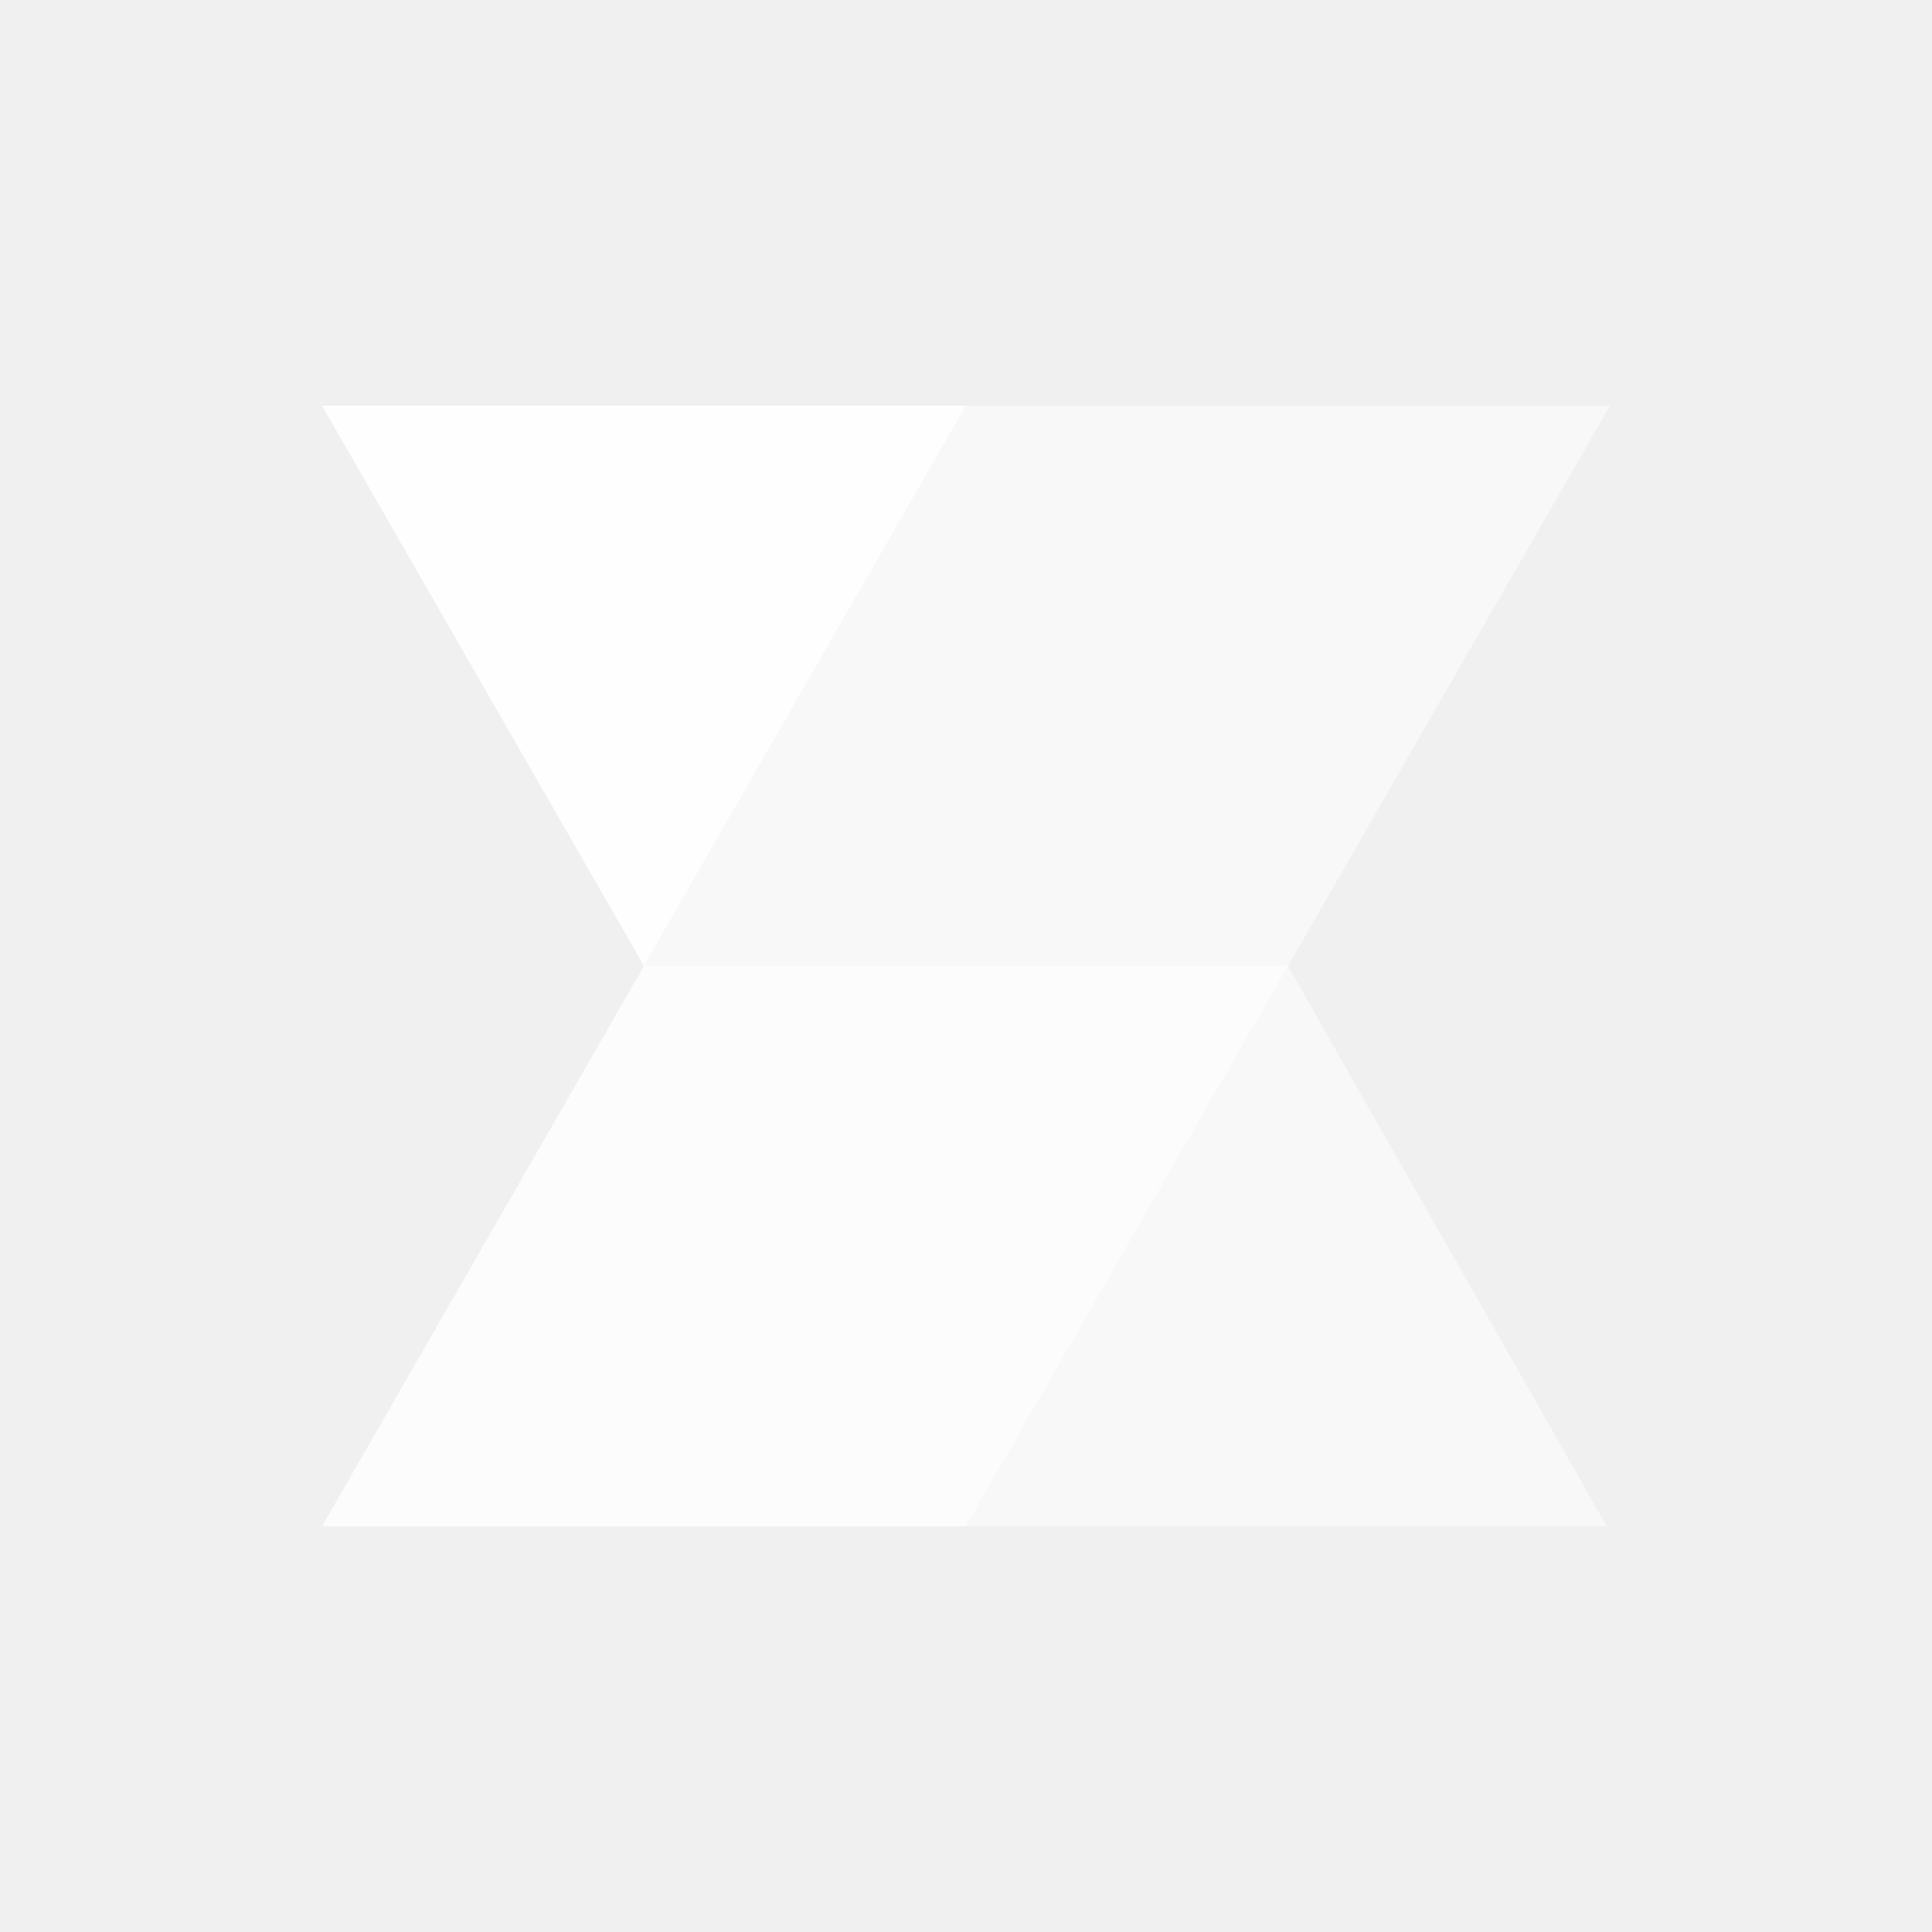
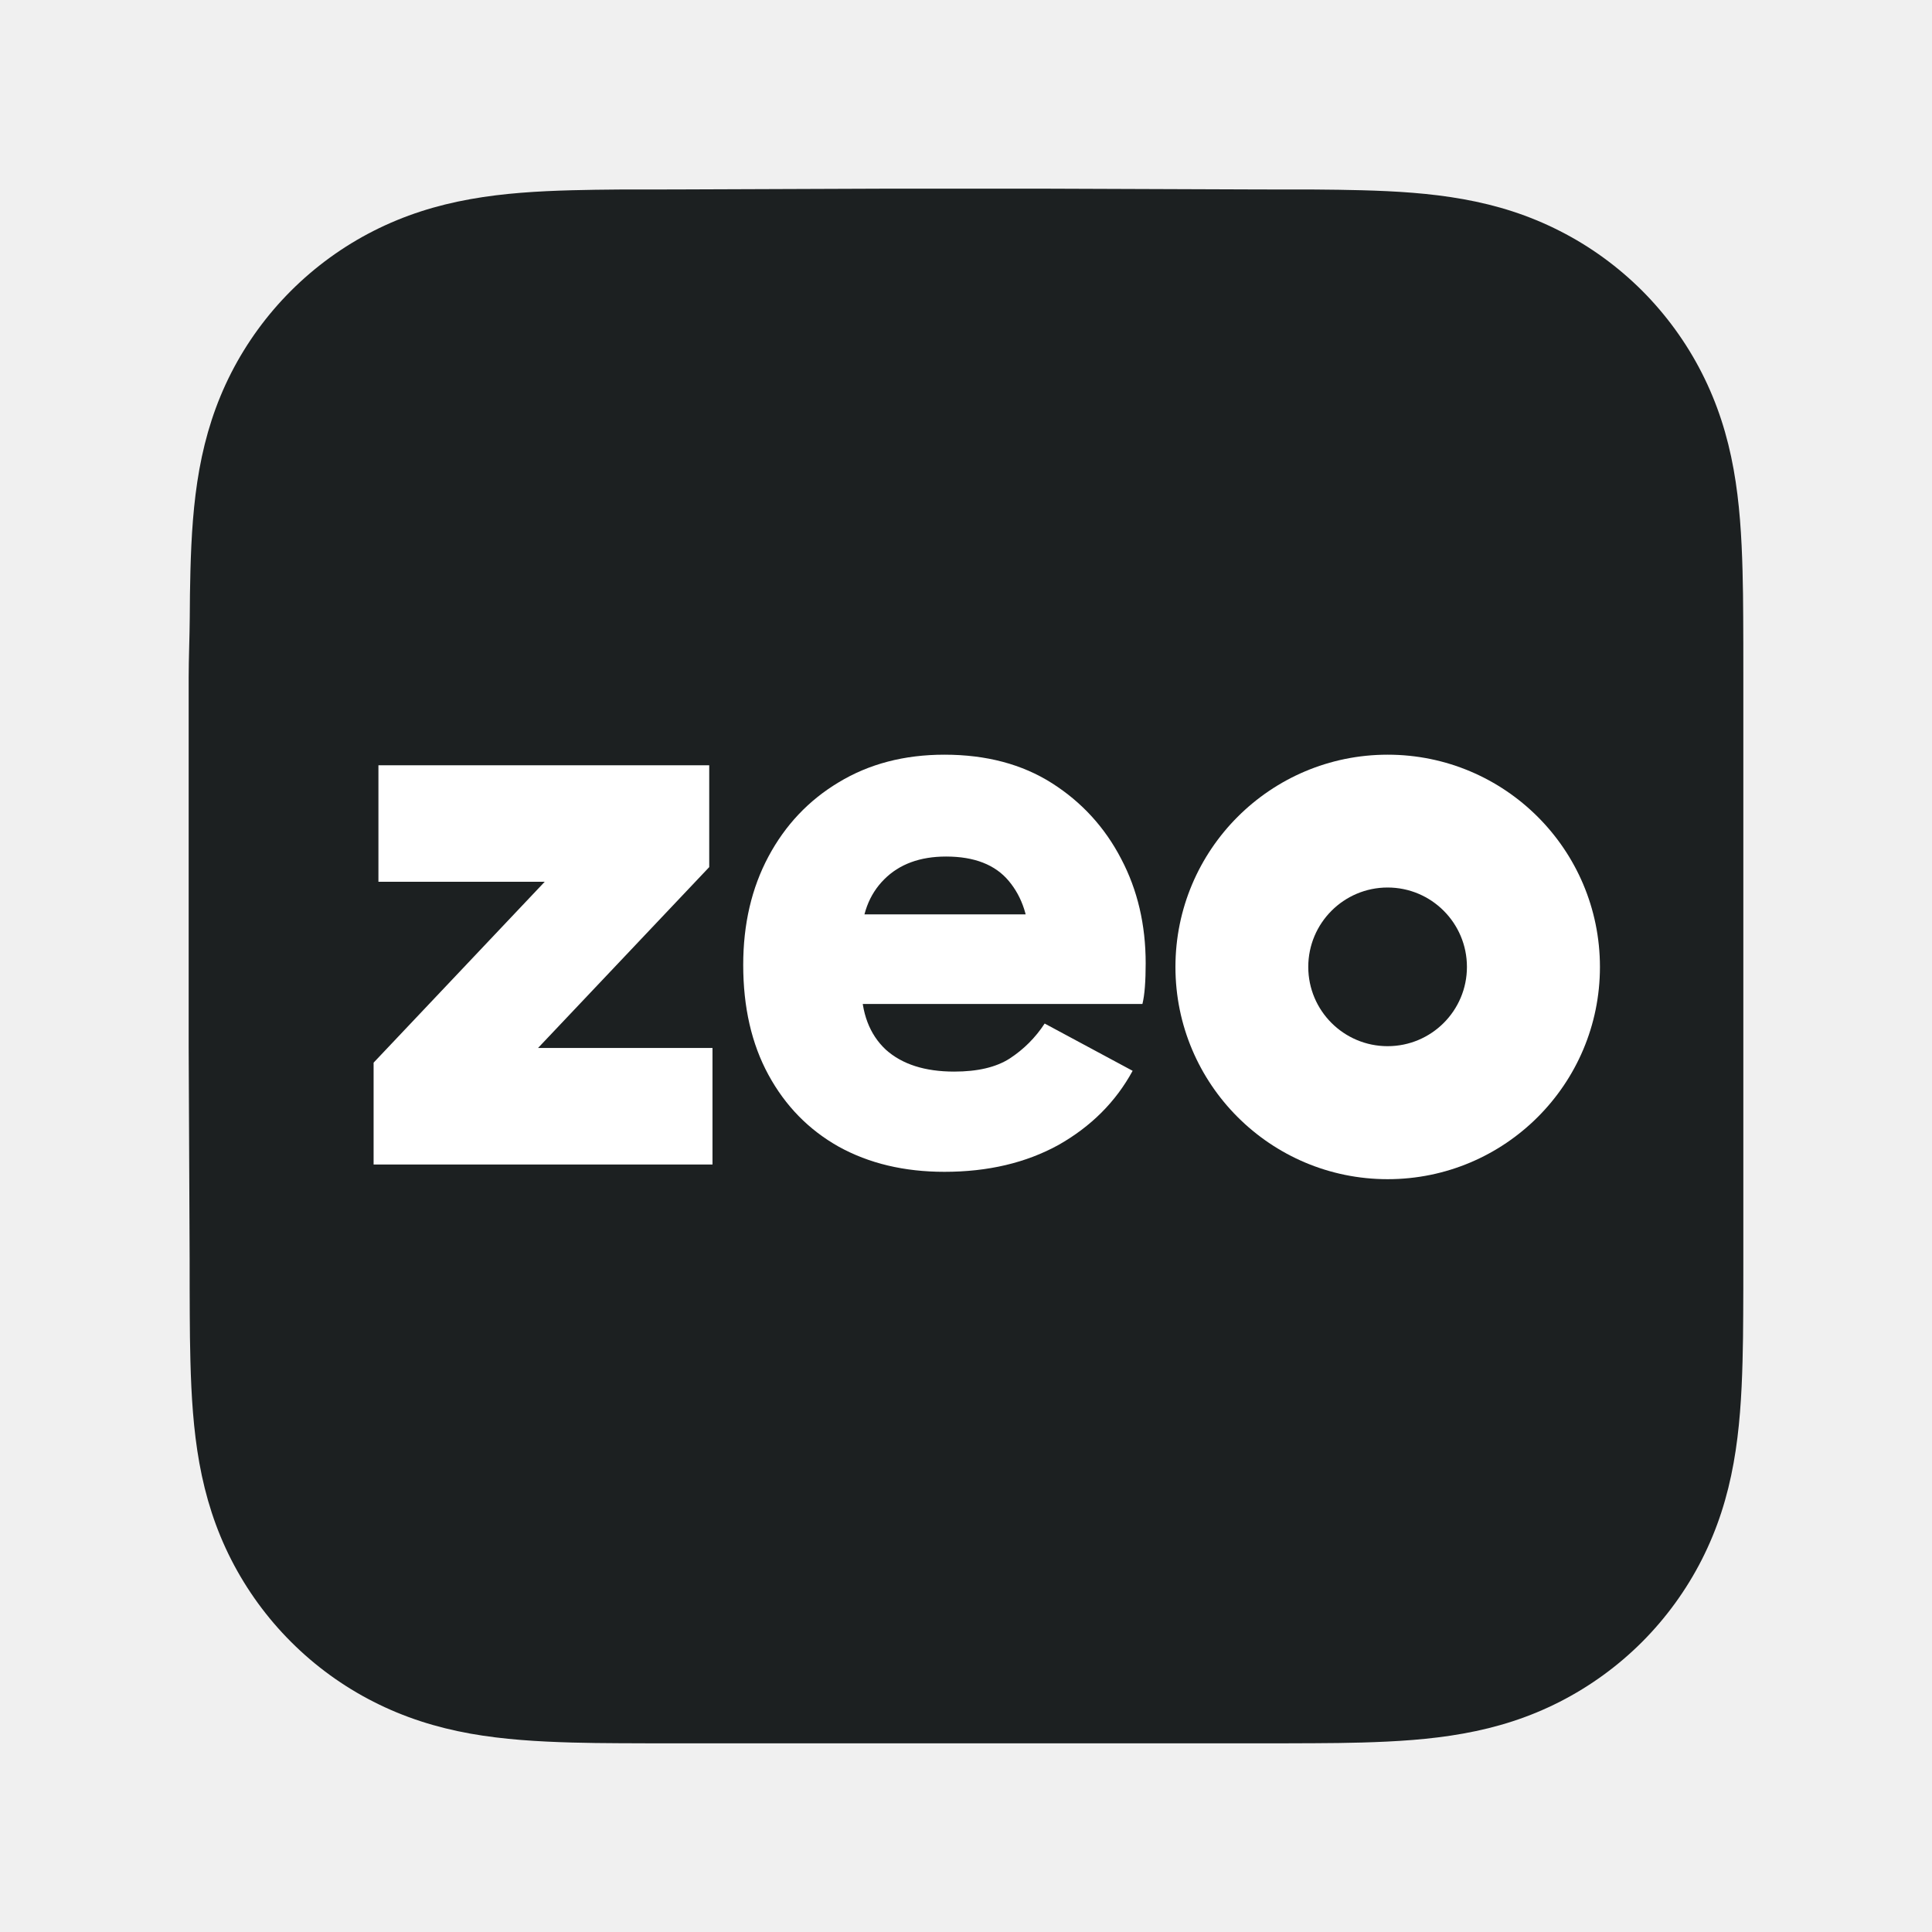
- <svg xmlns="http://www.w3.org/2000/svg" width="32" height="32" viewBox="0 0 180 180" fill="none">
-   <rect width="180" height="180" fill="none" />
-   <path d="M60 90L30 37.8L90 37.8L60 90Z" fill="white" fill-opacity="0.9" />
-   <path d="M60 90H120L90 142.2H30L60 90Z" fill="white" fill-opacity="0.8" />
-   <path d="M90 37.8H150L120 90H60L90 37.8Z" fill="white" fill-opacity="0.5" />
-   <path d="M120 90L149.7 142.2H90L120 90Z" fill="white" fill-opacity="0.55" />
+ <svg xmlns="http://www.w3.org/2000/svg" width="32" height="32" viewBox="0 0 32 32" fill="none">
+   <path fill-rule="evenodd" clip-rule="evenodd" d="M28.875 11.145C28.875 10.839 28.875 10.533 28.873 10.227C28.872 9.97 28.869 9.712 28.862 9.455C28.847 8.894 28.814 8.328 28.714 7.773C28.613 7.211 28.447 6.687 28.187 6.176C27.931 5.673 27.596 5.213 27.198 4.814C26.799 4.416 26.339 4.081 25.836 3.826C25.324 3.565 24.8 3.4 24.236 3.299C23.681 3.199 23.115 3.166 22.554 3.151C22.297 3.144 22.039 3.141 21.782 3.139C21.476 3.138 21.17 3.138 20.864 3.138L17.312 3.125H14.656L11.168 3.138C10.861 3.138 10.555 3.138 10.248 3.139C9.99 3.141 9.732 3.144 9.474 3.151C8.911 3.166 8.344 3.199 7.788 3.299C7.224 3.4 6.699 3.565 6.186 3.825C5.682 4.081 5.221 4.416 4.822 4.814C4.422 5.213 4.087 5.673 3.83 6.175C3.569 6.687 3.404 7.211 3.302 7.774C3.202 8.329 3.169 8.894 3.154 9.455C3.147 9.713 3.144 9.97 3.143 10.227C3.141 10.533 3.125 10.913 3.125 11.219L3.125 14.659L3.125 17.344L3.141 20.857C3.141 21.163 3.141 21.469 3.143 21.776C3.144 22.033 3.147 22.291 3.154 22.549C3.169 23.111 3.202 23.677 3.302 24.233C3.404 24.796 3.569 25.321 3.83 25.833C4.087 26.336 4.422 26.797 4.822 27.196C5.221 27.595 5.682 27.93 6.186 28.186C6.699 28.447 7.224 28.612 7.789 28.714C8.345 28.813 8.912 28.846 9.474 28.862C9.732 28.869 9.99 28.872 10.248 28.873C10.555 28.875 10.861 28.875 11.168 28.875L14.688 28.875H17.351L20.864 28.875C21.17 28.875 21.476 28.875 21.782 28.873C22.039 28.872 22.297 28.869 22.554 28.862C23.116 28.846 23.682 28.813 24.237 28.713C24.8 28.612 25.324 28.447 25.836 28.186C26.338 27.93 26.799 27.595 27.198 27.196C27.596 26.797 27.931 26.336 28.187 25.833C28.447 25.321 28.613 24.796 28.714 24.232C28.814 23.677 28.847 23.11 28.862 22.549C28.869 22.291 28.872 22.033 28.873 21.776C28.875 21.469 28.875 21.163 28.875 20.857C28.875 20.857 28.875 17.406 28.875 17.344V14.656C28.875 14.61 28.875 11.145 28.875 11.145" fill="#1C2021" />
+   <path d="M11.801 17.358V19.288H6.188V17.601L9.993 13.579L10.843 14.605H6.268V12.675H11.747V14.362L7.928 18.397L7.388 17.358H11.801ZM15.643 19.409C14.977 19.409 14.393 19.27 13.889 18.991C13.394 18.712 13.007 18.316 12.728 17.803C12.449 17.291 12.31 16.683 12.31 15.982C12.31 15.307 12.449 14.709 12.728 14.187C13.007 13.665 13.394 13.256 13.889 12.959C14.393 12.653 14.977 12.5 15.643 12.5C16.336 12.5 16.93 12.658 17.424 12.972C17.919 13.287 18.301 13.706 18.571 14.227C18.841 14.74 18.976 15.316 18.976 15.955C18.976 16.099 18.972 16.229 18.963 16.346C18.954 16.463 18.94 16.557 18.922 16.629H13.943V15.145H17.235L17.046 15.631C17.046 15.208 16.934 14.861 16.709 14.592C16.484 14.322 16.138 14.187 15.67 14.187C15.238 14.187 14.896 14.313 14.645 14.565C14.393 14.817 14.267 15.154 14.267 15.577V16.319C14.267 16.778 14.402 17.133 14.671 17.385C14.941 17.628 15.319 17.749 15.805 17.749C16.192 17.749 16.498 17.677 16.723 17.533C16.956 17.381 17.15 17.187 17.303 16.953L18.76 17.736C18.481 18.249 18.072 18.658 17.532 18.964C16.992 19.261 16.363 19.409 15.643 19.409Z" fill="white" />
+   <path d="M22.984 12.5C24.926 12.5 26.5 14.074 26.5 16.016C26.5 17.957 24.926 19.531 22.984 19.531C21.043 19.531 19.469 17.957 19.469 16.016C19.469 14.074 21.043 12.5 22.984 12.5ZM22.983 14.7C22.258 14.7 21.669 15.289 21.669 16.015C21.669 16.74 22.258 17.328 22.983 17.328C23.709 17.328 24.297 16.74 24.297 16.015C24.297 15.289 23.709 14.7 22.983 14.7Z" fill="white" />
</svg>
